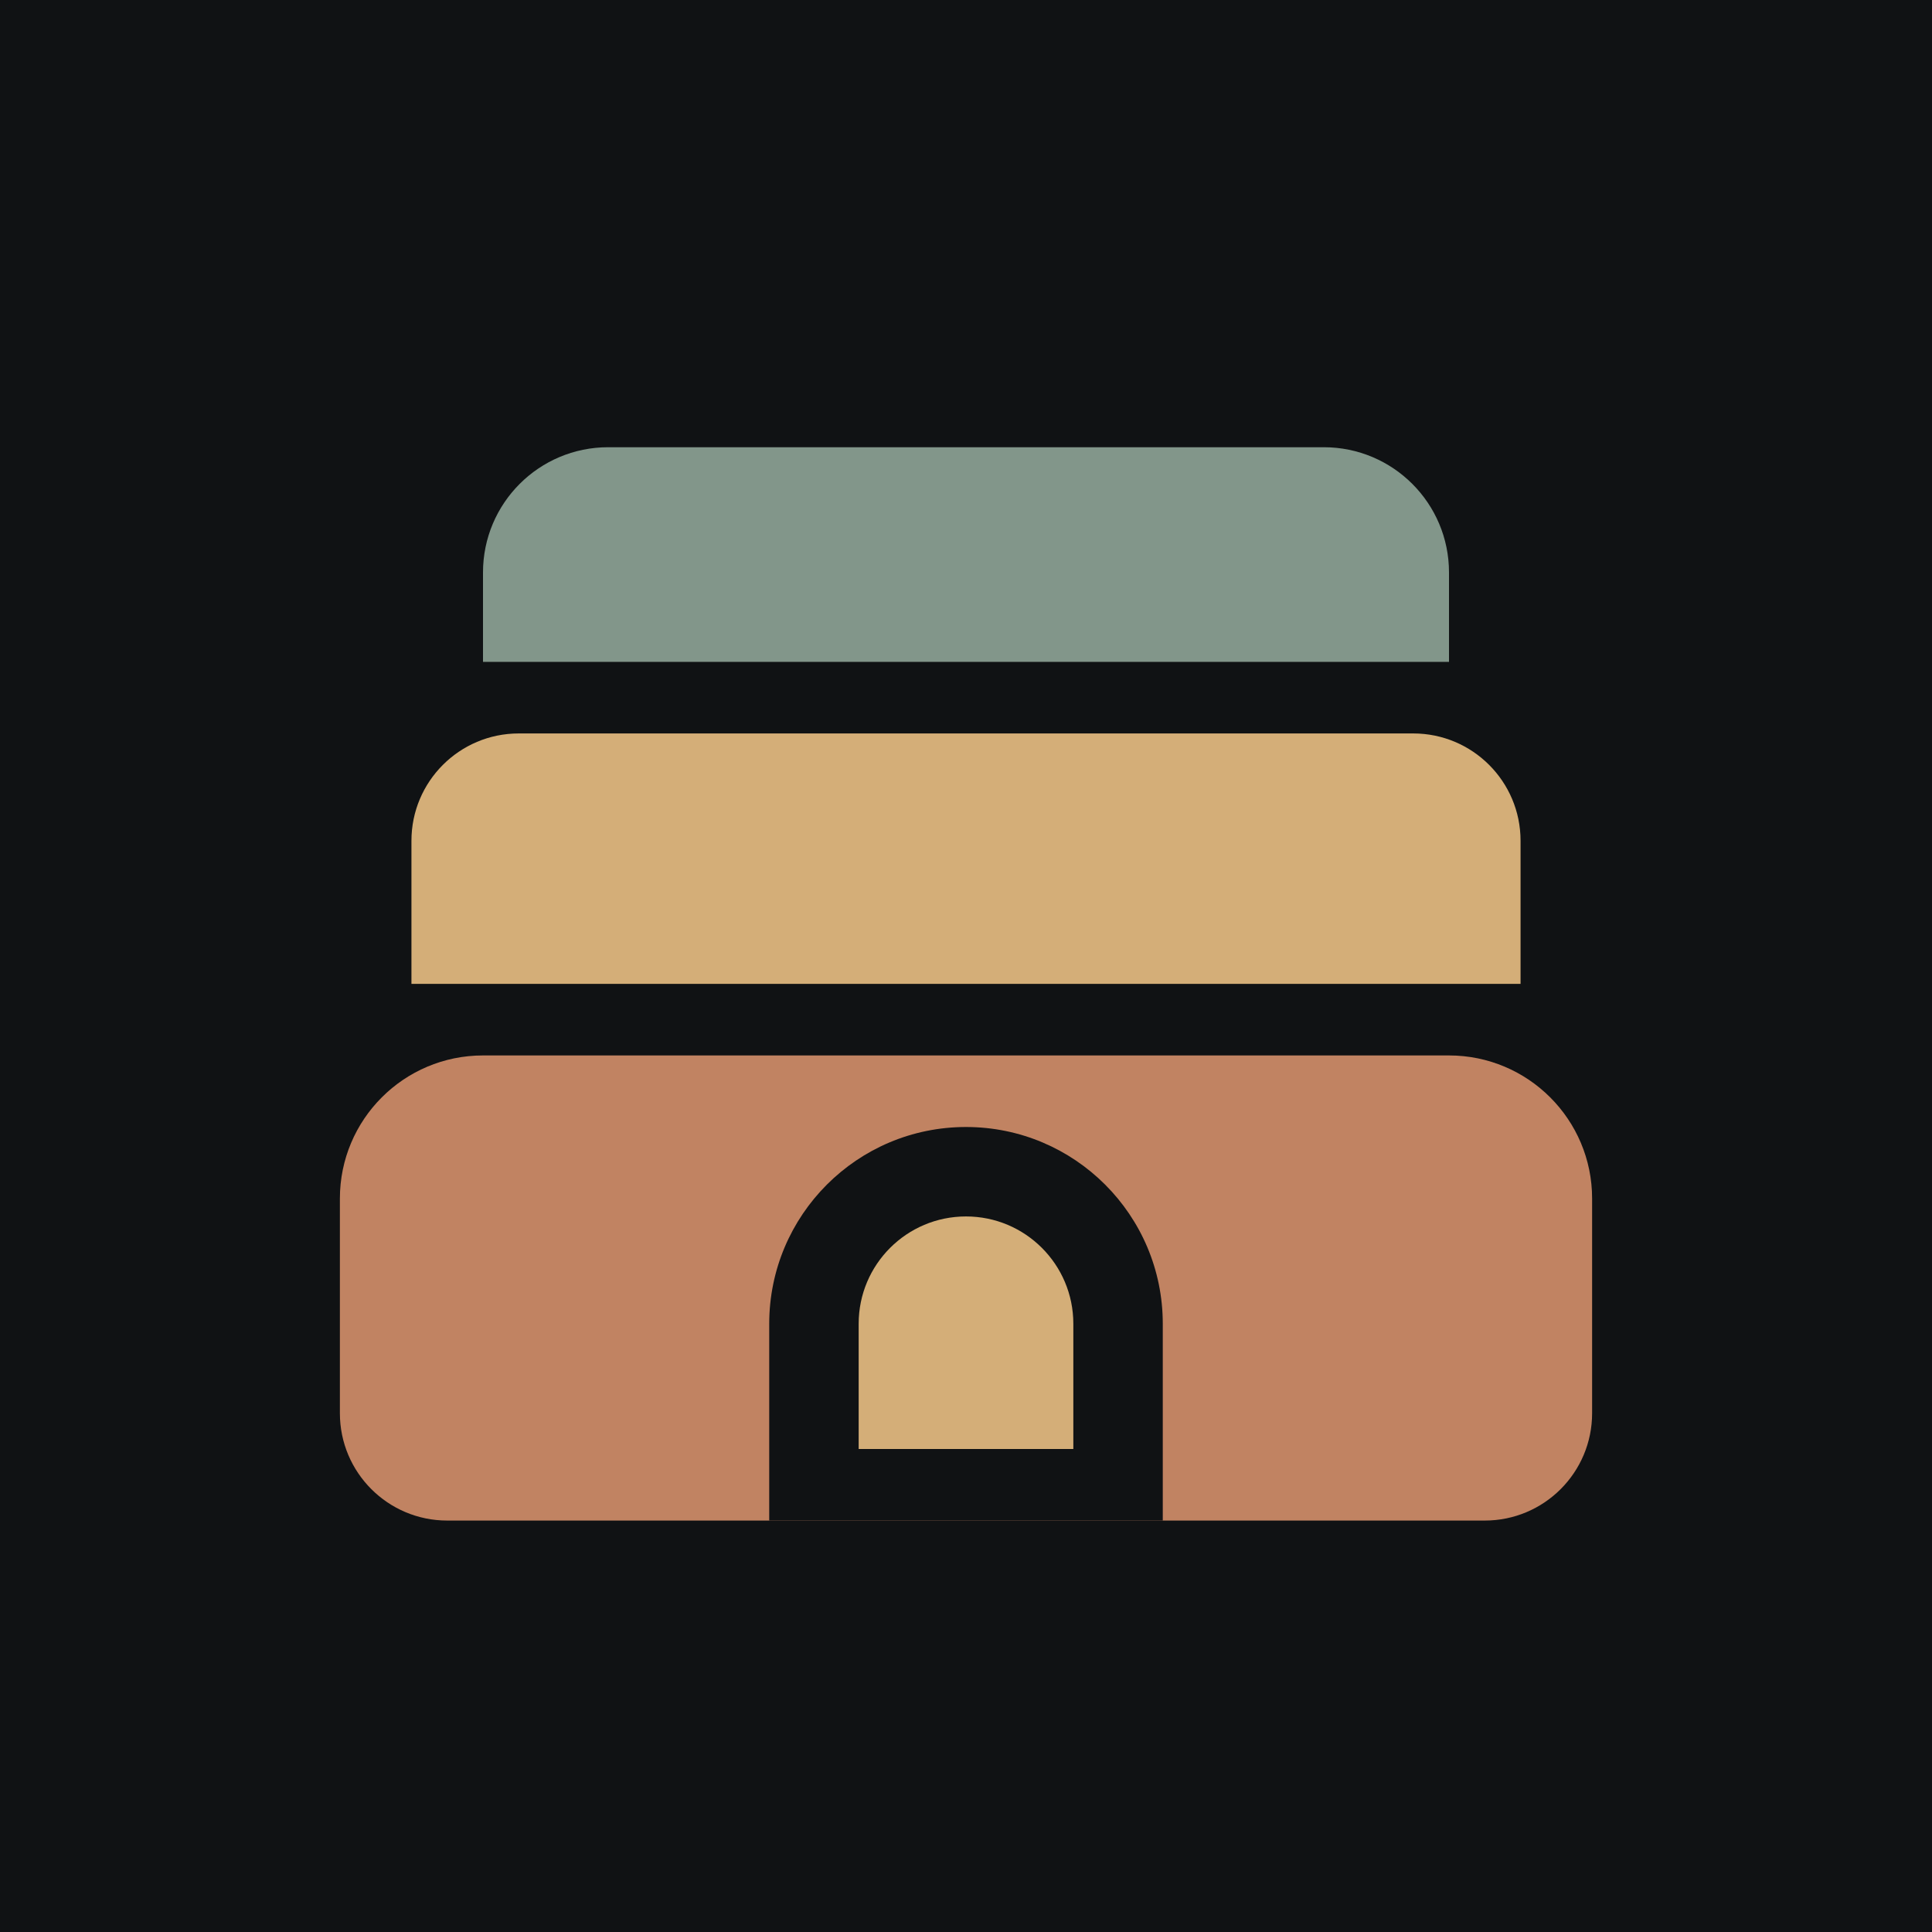
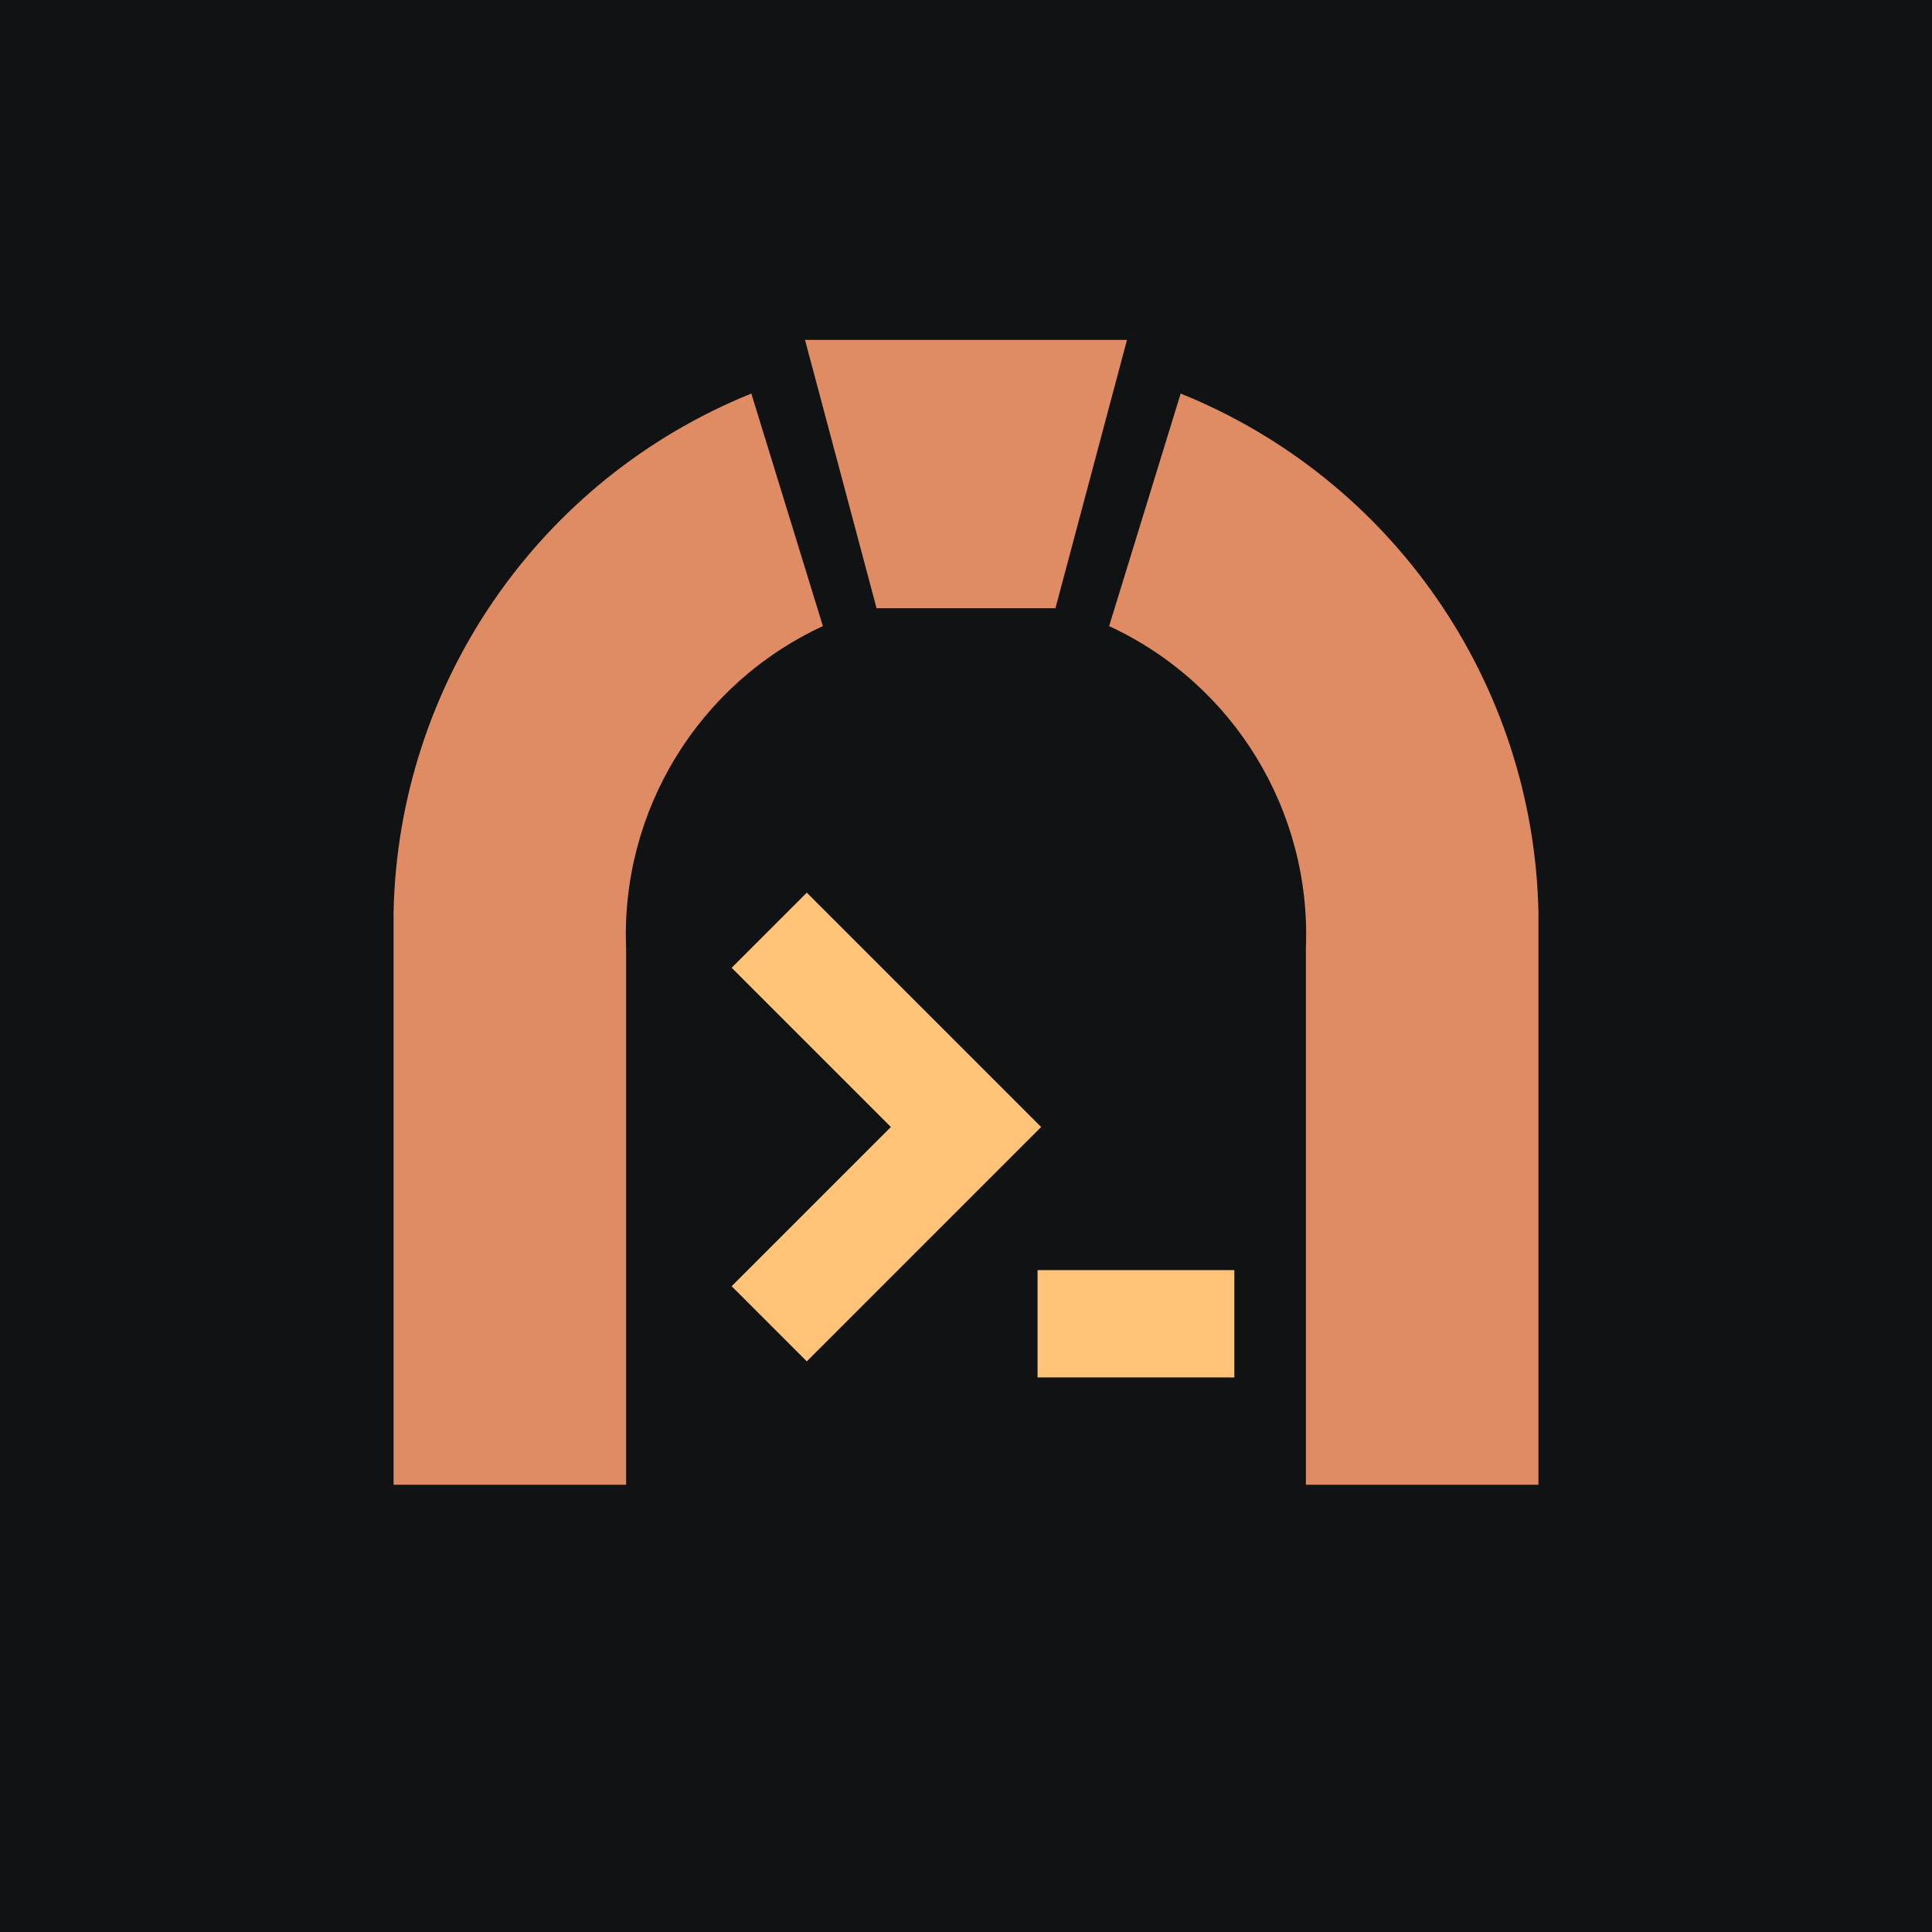
<svg xmlns="http://www.w3.org/2000/svg" width="108" height="108" viewBox="0 0 108 108">
  <path fill="#101214" d="M0 0h108v108H0z" />
-   <path fill="#82968a" d="M34 25h40a7 7 0 0 1 7 7v5H27v-5a7 7 0 0 1 7-7z" />
-   <path fill="#d4ae78" d="M29 41h50a6 6 0 0 1 6 6v8H23v-8a6 6 0 0 1 6-6z" />
-   <path fill="#c18362" d="M27 59h54a8 8 0 0 1 8 8v12a6 6 0 0 1-6 6H25a6 6 0 0 1-6-6V67a8 8 0 0 1 8-8z" />
-   <path fill="#101214" d="M43 85V74a11 11 0 0 1 22 0v11z" />
-   <path fill="#d4ae78" d="M48 81v-7a6 6 0 0 1 12 0v7z" />
+   <path fill="#df8b63" d="M22 83V51a32 32 0 0 1 20-29l4 13a19 19 0 0 0-11 18v30zm64 0V51a32 32 0 0 0-20-29l-4 13a19 19 0 0 1 11 18v30zM45 19h18l-4 15H49z" />
+   <path fill="#ffc477" d="m40.9 54.1 4.2-4.2L58.2 63 45.1 76.1l-4.2-4.2 8.9-8.9z" />
+   <path fill="#ffc477" d="M58 71h11v6H58z" />
</svg>
